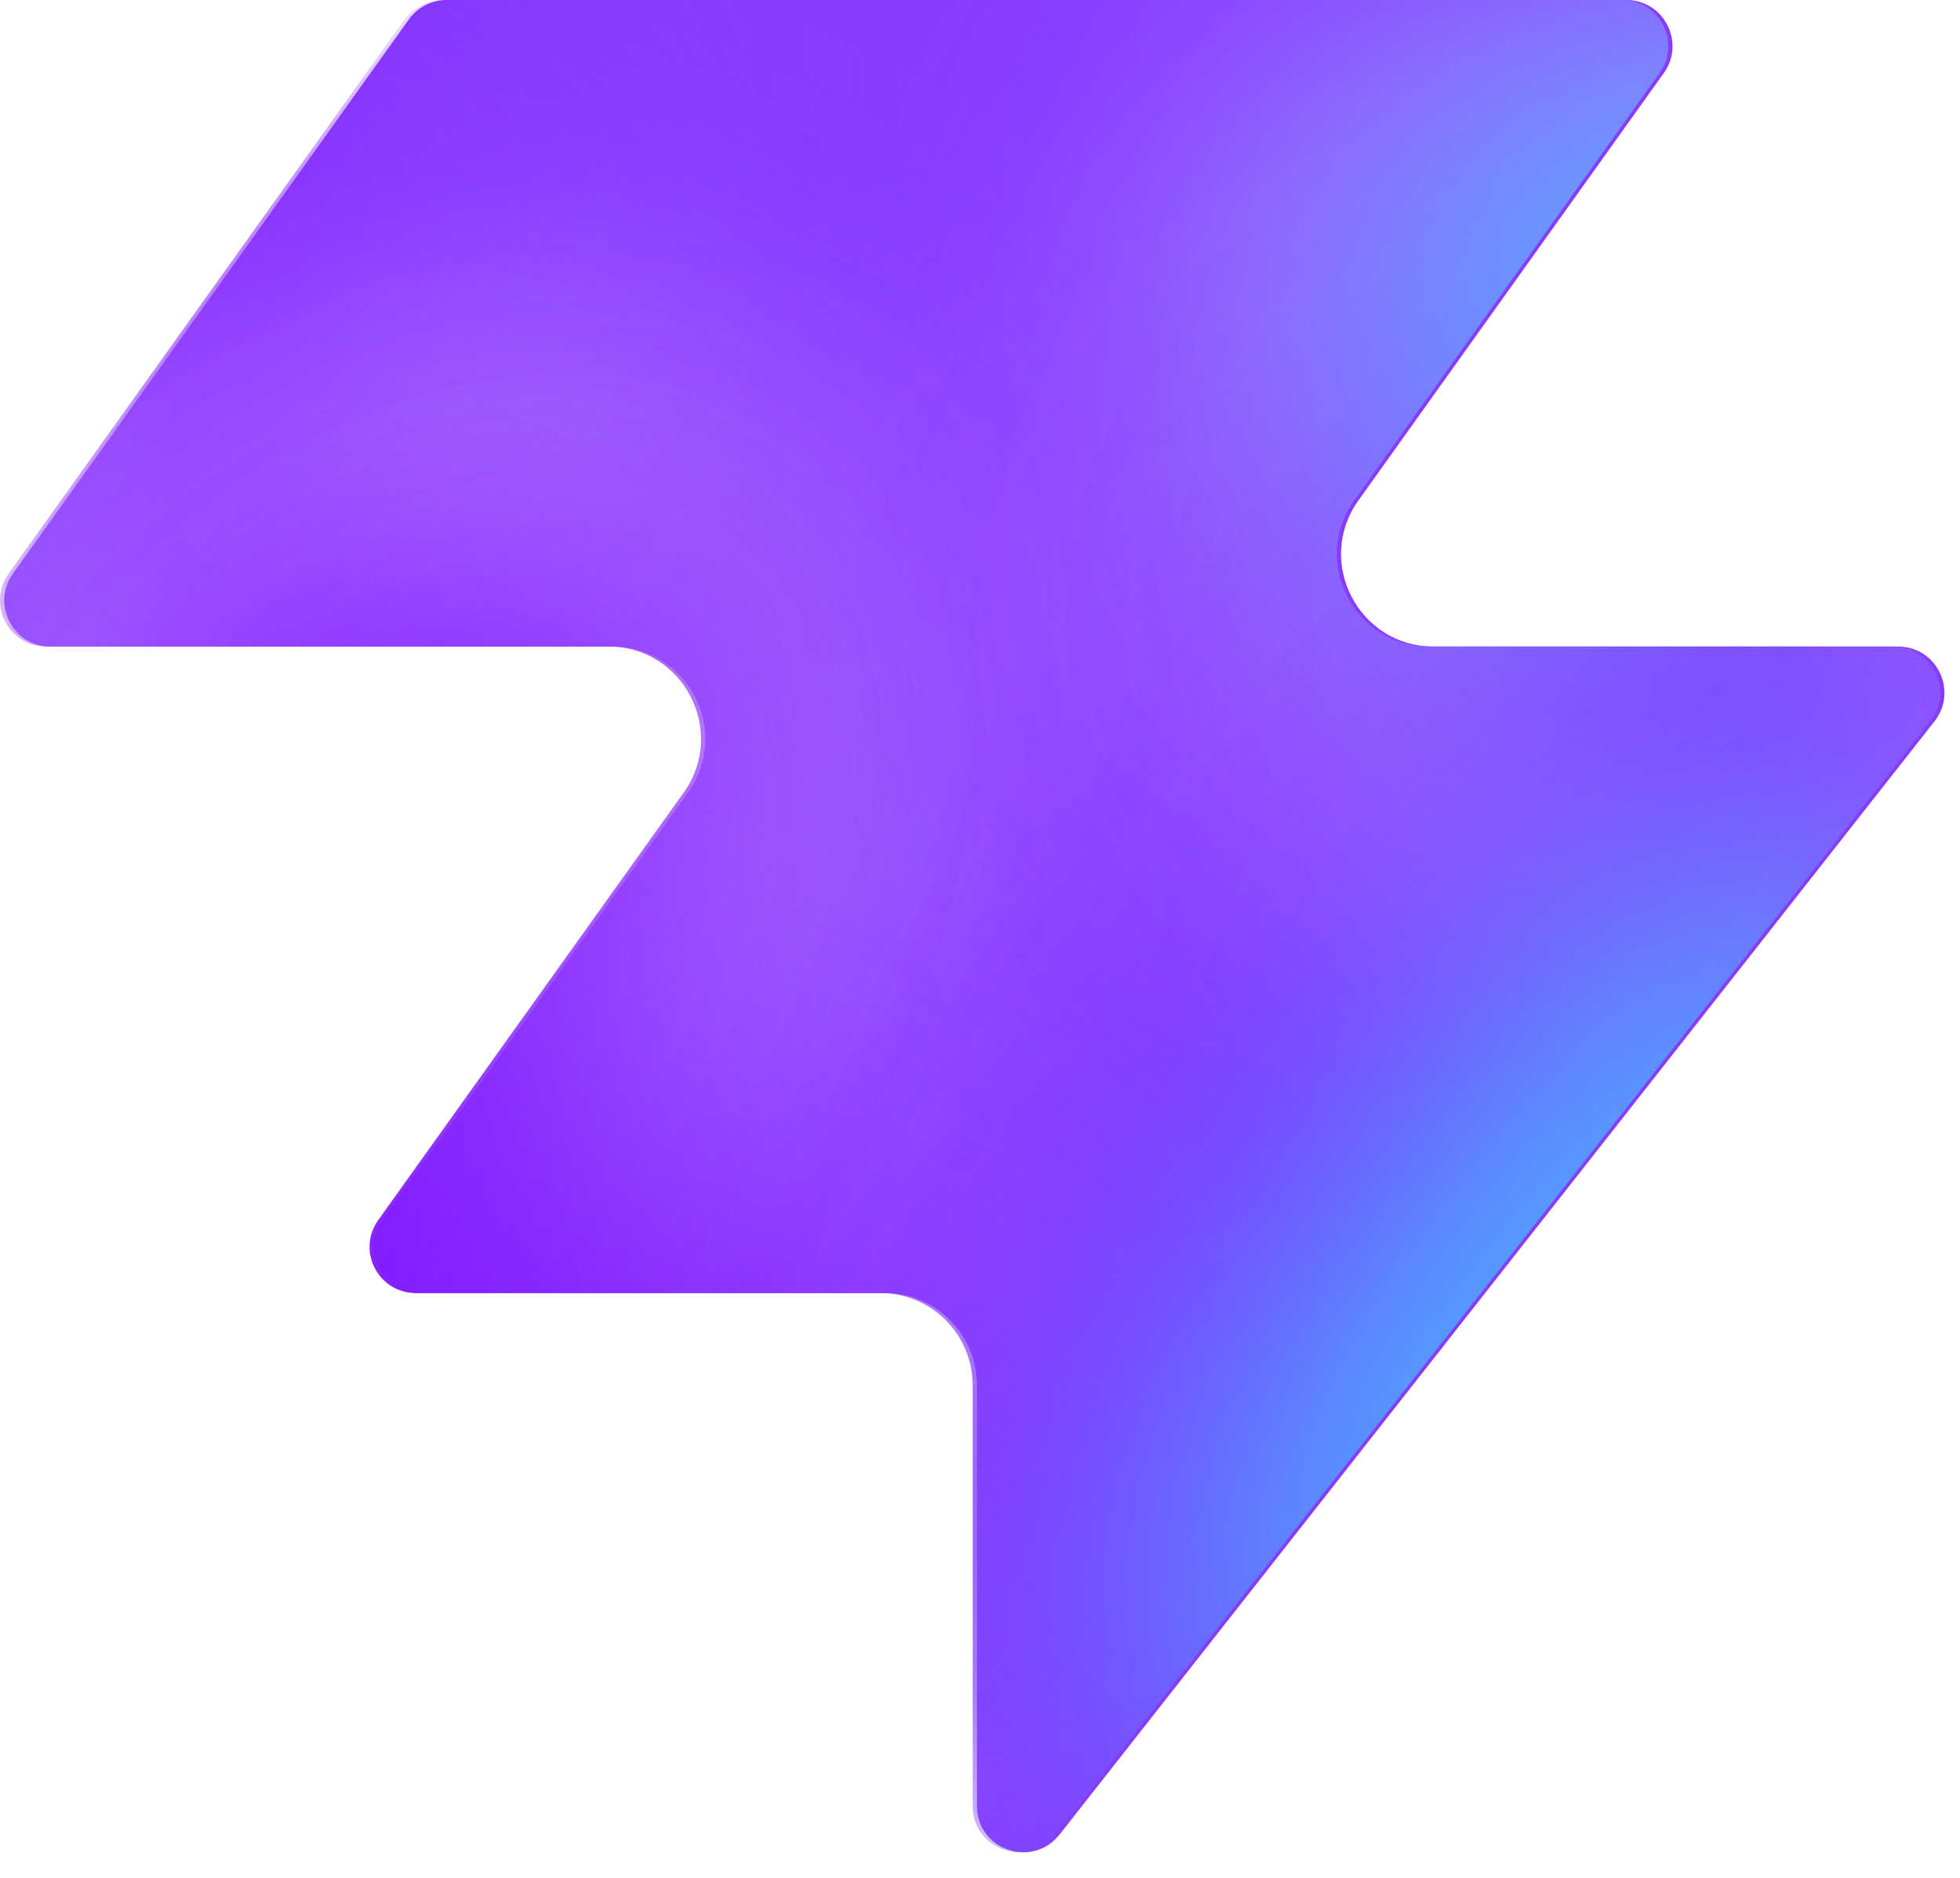
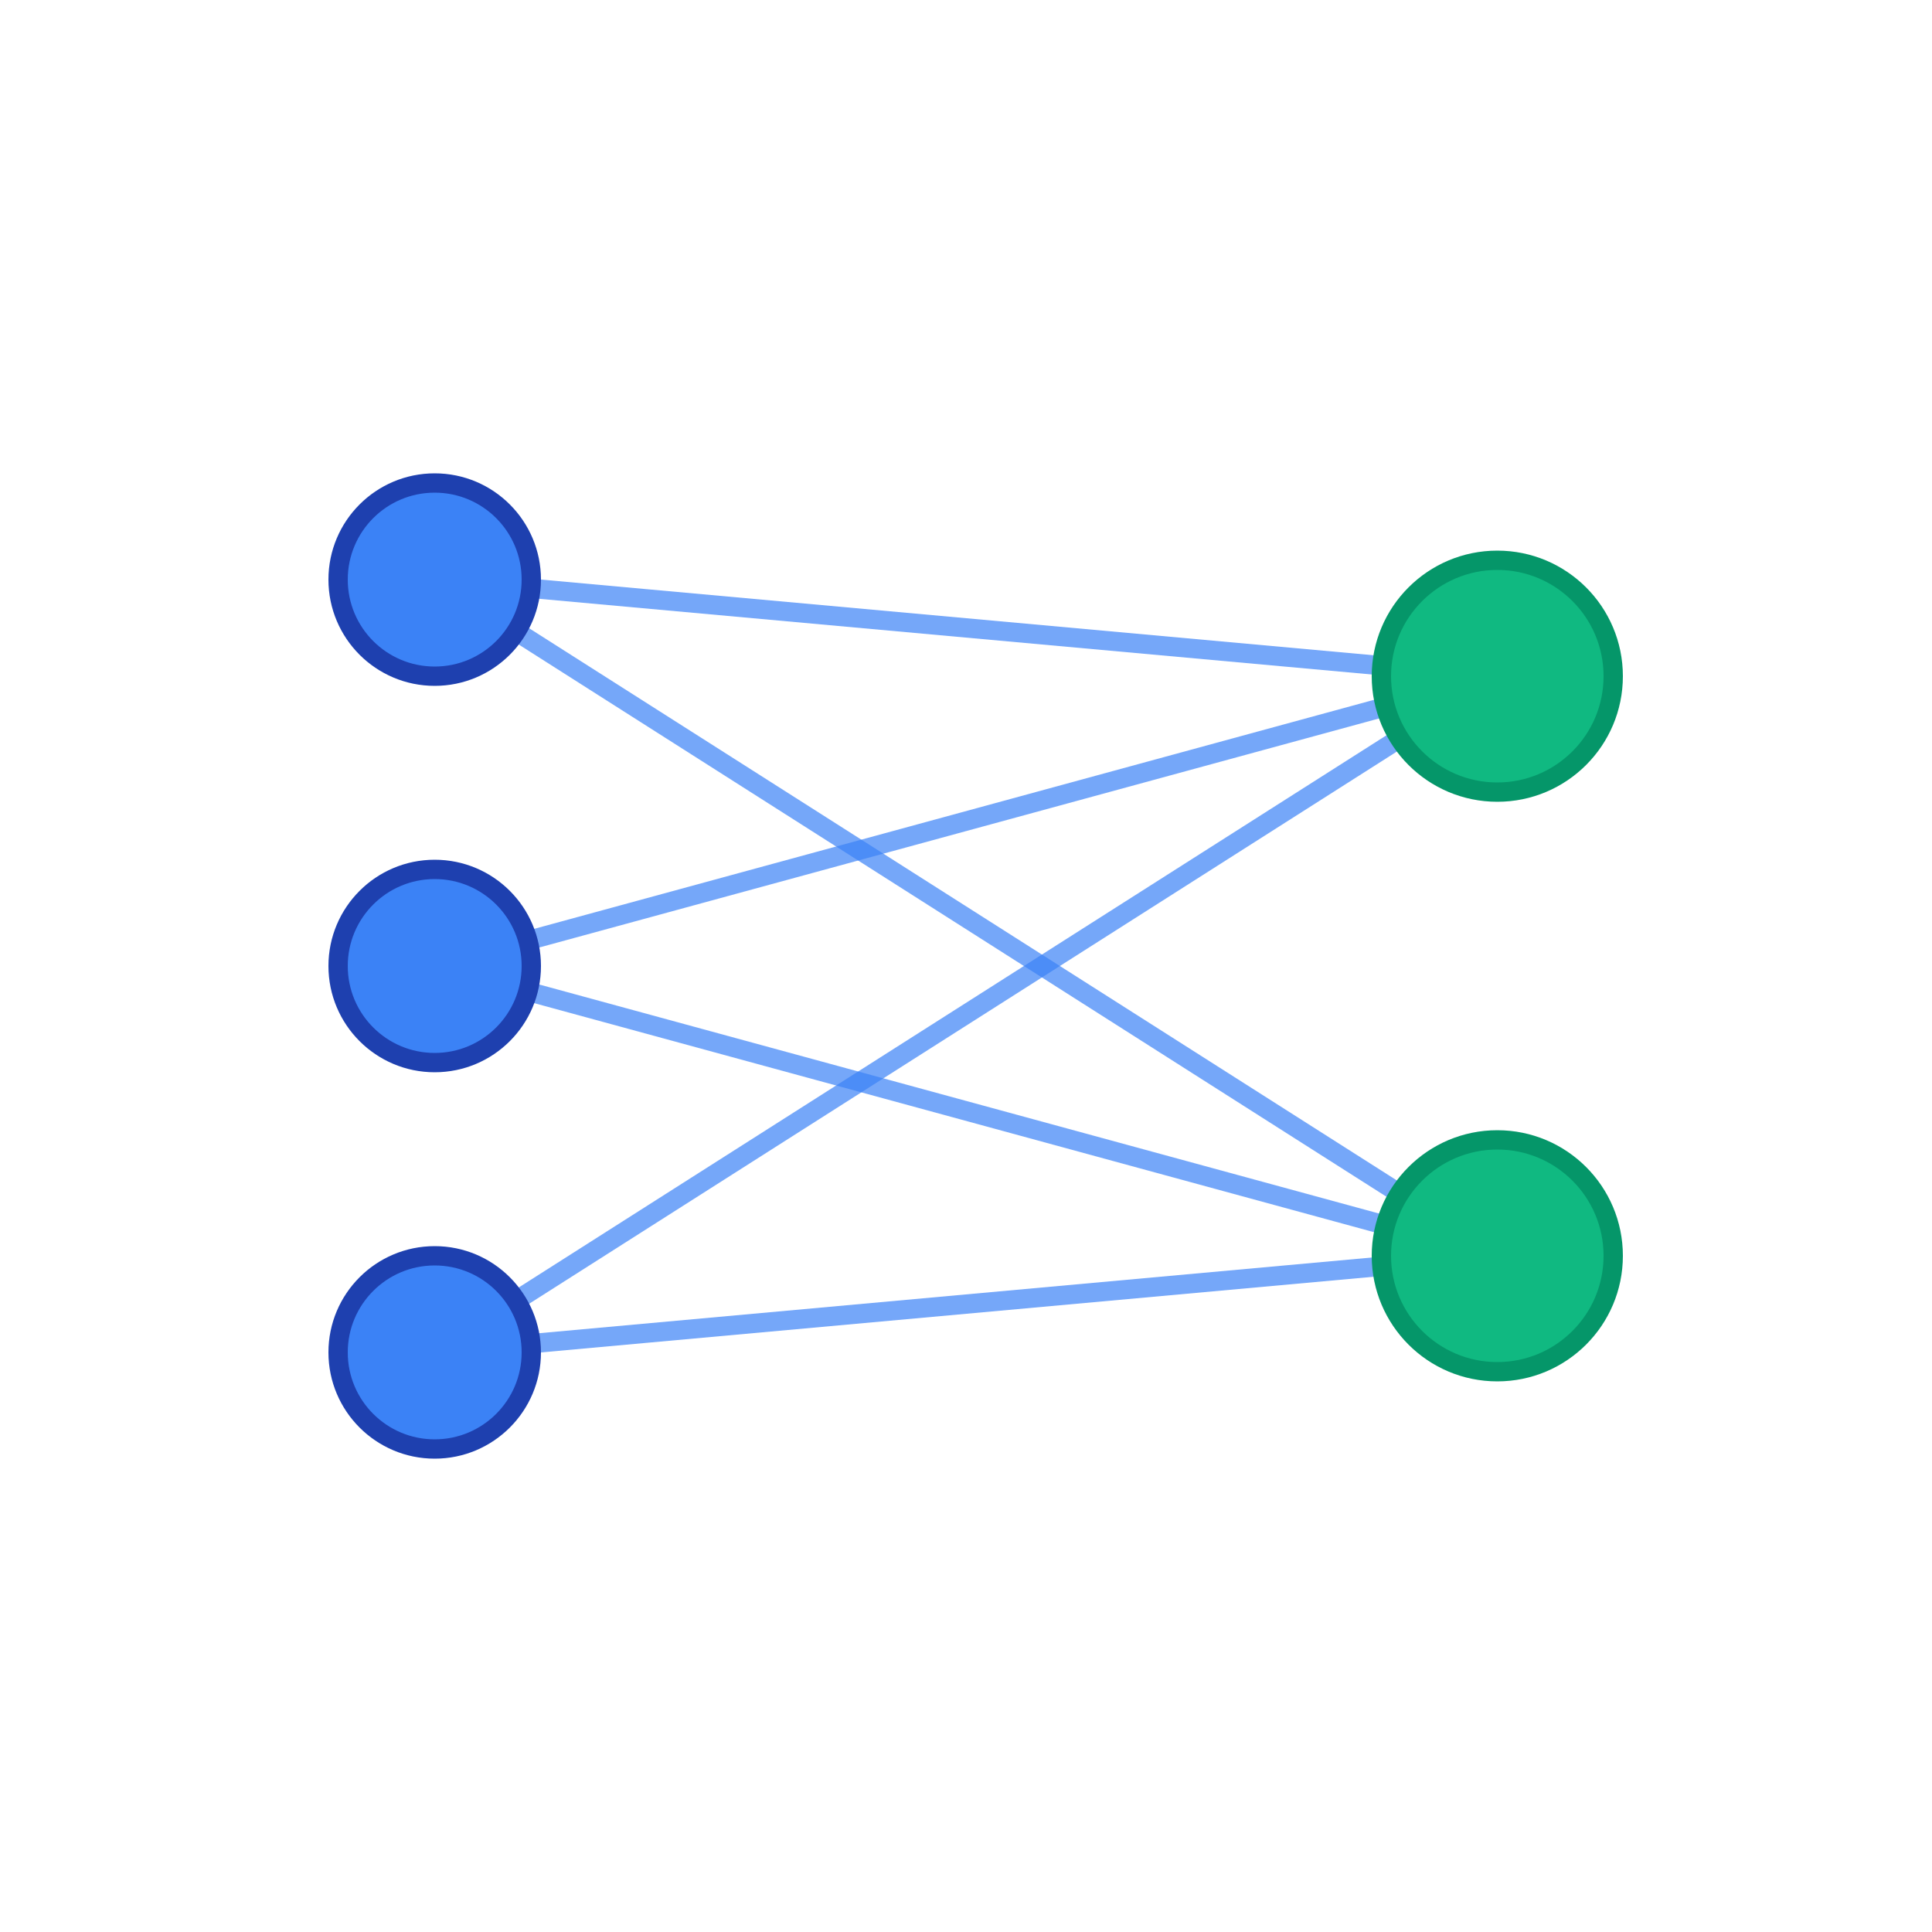
- <svg xmlns="http://www.w3.org/2000/svg" width="48" height="46" fill="none" viewBox="0 0 48 46">
-   <path fill="#863bff" d="M25.946 44.938c-.664.845-2.021.375-2.021-.698V33.937a2.26 2.26 0 0 0-2.262-2.262H10.287c-.92 0-1.456-1.04-.92-1.788l7.48-10.471c1.07-1.497 0-3.578-1.842-3.578H1.237c-.92 0-1.456-1.04-.92-1.788L10.013.474c.214-.297.556-.474.92-.474h28.894c.92 0 1.456 1.04.92 1.788l-7.48 10.471c-1.07 1.498 0 3.579 1.842 3.579h11.377c.943 0 1.473 1.088.89 1.83L25.947 44.94z" style="fill:#863bff;fill:color(display-p3 .525 .23 1);fill-opacity:1" />
-   <mask id="a" width="48" height="46" x="0" y="0" maskUnits="userSpaceOnUse" style="mask-type:alpha">
-     <path fill="#000" d="M25.842 44.938c-.664.844-2.021.375-2.021-.698V33.937a2.26 2.26 0 0 0-2.262-2.262H10.183c-.92 0-1.456-1.04-.92-1.788l7.48-10.471c1.07-1.498 0-3.579-1.842-3.579H1.133c-.92 0-1.456-1.04-.92-1.787L9.91.473c.214-.297.556-.474.92-.474h28.894c.92 0 1.456 1.04.92 1.788l-7.48 10.471c-1.07 1.498 0 3.578 1.842 3.578h11.377c.943 0 1.473 1.088.89 1.832L25.843 44.94z" style="fill:#000;fill-opacity:1" />
-   </mask>
-   <g mask="url(#a)">
-     <g filter="url(#b)">
-       <ellipse cx="5.508" cy="14.704" fill="#ede6ff" rx="5.508" ry="14.704" style="fill:#ede6ff;fill:color(display-p3 .927 .903 1);fill-opacity:1" transform="matrix(.00324 1 1 -.00324 -4.47 31.516)" />
-     </g>
-     <g filter="url(#c)">
-       <ellipse cx="10.399" cy="29.851" fill="#ede6ff" rx="10.399" ry="29.851" style="fill:#ede6ff;fill:color(display-p3 .927 .903 1);fill-opacity:1" transform="matrix(.00324 1 1 -.00324 -39.328 7.883)" />
-     </g>
-     <g filter="url(#d)">
-       <ellipse cx="5.508" cy="30.487" fill="#7e14ff" rx="5.508" ry="30.487" style="fill:#7e14ff;fill:color(display-p3 .492 .077 1);fill-opacity:1" transform="rotate(89.814 -25.913 -14.639)scale(1 -1)" />
-     </g>
-     <g filter="url(#e)">
-       <ellipse cx="5.508" cy="30.599" fill="#7e14ff" rx="5.508" ry="30.599" style="fill:#7e14ff;fill:color(display-p3 .492 .077 1);fill-opacity:1" transform="rotate(89.814 -32.644 -3.334)scale(1 -1)" />
-     </g>
-     <g filter="url(#f)">
-       <ellipse cx="5.508" cy="30.599" fill="#7e14ff" rx="5.508" ry="30.599" style="fill:#7e14ff;fill:color(display-p3 .492 .077 1);fill-opacity:1" transform="matrix(.00324 1 1 -.00324 -34.34 30.47)" />
-     </g>
-     <g filter="url(#g)">
-       <ellipse cx="14.072" cy="22.078" fill="#ede6ff" rx="14.072" ry="22.078" style="fill:#ede6ff;fill:color(display-p3 .927 .903 1);fill-opacity:1" transform="rotate(93.35 24.506 48.493)scale(-1 1)" />
-     </g>
-     <g filter="url(#h)">
-       <ellipse cx="3.47" cy="21.501" fill="#7e14ff" rx="3.47" ry="21.501" style="fill:#7e14ff;fill:color(display-p3 .492 .077 1);fill-opacity:1" transform="rotate(89.009 28.708 47.59)scale(-1 1)" />
-     </g>
-     <g filter="url(#i)">
-       <ellipse cx="3.47" cy="21.501" fill="#7e14ff" rx="3.47" ry="21.501" style="fill:#7e14ff;fill:color(display-p3 .492 .077 1);fill-opacity:1" transform="rotate(89.009 28.708 47.59)scale(-1 1)" />
-     </g>
-     <g filter="url(#j)">
-       <ellipse cx=".387" cy="8.972" fill="#7e14ff" rx="4.407" ry="29.108" style="fill:#7e14ff;fill:color(display-p3 .492 .077 1);fill-opacity:1" transform="rotate(39.51 .387 8.972)" />
-     </g>
-     <g filter="url(#k)">
-       <ellipse cx="47.523" cy="-6.092" fill="#7e14ff" rx="4.407" ry="29.108" style="fill:#7e14ff;fill:color(display-p3 .492 .077 1);fill-opacity:1" transform="rotate(37.892 47.523 -6.092)" />
-     </g>
-     <g filter="url(#l)">
-       <ellipse cx="41.412" cy="6.333" fill="#47bfff" rx="5.971" ry="9.665" style="fill:#47bfff;fill:color(display-p3 .28 .748 1);fill-opacity:1" transform="rotate(37.892 41.412 6.333)" />
-     </g>
-     <g filter="url(#m)">
-       <ellipse cx="-1.879" cy="38.332" fill="#7e14ff" rx="4.407" ry="29.108" style="fill:#7e14ff;fill:color(display-p3 .492 .077 1);fill-opacity:1" transform="rotate(37.892 -1.88 38.332)" />
-     </g>
-     <g filter="url(#n)">
-       <ellipse cx="-1.879" cy="38.332" fill="#7e14ff" rx="4.407" ry="29.108" style="fill:#7e14ff;fill:color(display-p3 .492 .077 1);fill-opacity:1" transform="rotate(37.892 -1.88 38.332)" />
-     </g>
-     <g filter="url(#o)">
-       <ellipse cx="35.651" cy="29.907" fill="#7e14ff" rx="4.407" ry="29.108" style="fill:#7e14ff;fill:color(display-p3 .492 .077 1);fill-opacity:1" transform="rotate(37.892 35.651 29.907)" />
-     </g>
-     <g filter="url(#p)">
-       <ellipse cx="38.418" cy="32.4" fill="#47bfff" rx="5.971" ry="15.297" style="fill:#47bfff;fill:color(display-p3 .28 .748 1);fill-opacity:1" transform="rotate(37.892 38.418 32.4)" />
-     </g>
-   </g>
-   <defs>
-     <filter id="b" width="60.045" height="41.654" x="-19.77" y="16.149" color-interpolation-filters="sRGB" filterUnits="userSpaceOnUse">
-       <feFlood flood-opacity="0" result="BackgroundImageFix" />
-       <feBlend in="SourceGraphic" in2="BackgroundImageFix" result="shape" />
-       <feGaussianBlur result="effect1_foregroundBlur_2002_17158" stdDeviation="7.659" />
-     </filter>
-     <filter id="c" width="90.34" height="51.437" x="-54.613" y="-7.533" color-interpolation-filters="sRGB" filterUnits="userSpaceOnUse">
-       <feFlood flood-opacity="0" result="BackgroundImageFix" />
-       <feBlend in="SourceGraphic" in2="BackgroundImageFix" result="shape" />
-       <feGaussianBlur result="effect1_foregroundBlur_2002_17158" stdDeviation="7.659" />
-     </filter>
-     <filter id="d" width="79.355" height="29.4" x="-49.64" y="2.03" color-interpolation-filters="sRGB" filterUnits="userSpaceOnUse">
-       <feFlood flood-opacity="0" result="BackgroundImageFix" />
-       <feBlend in="SourceGraphic" in2="BackgroundImageFix" result="shape" />
-       <feGaussianBlur result="effect1_foregroundBlur_2002_17158" stdDeviation="4.596" />
-     </filter>
-     <filter id="e" width="79.579" height="29.4" x="-45.045" y="20.029" color-interpolation-filters="sRGB" filterUnits="userSpaceOnUse">
-       <feFlood flood-opacity="0" result="BackgroundImageFix" />
-       <feBlend in="SourceGraphic" in2="BackgroundImageFix" result="shape" />
-       <feGaussianBlur result="effect1_foregroundBlur_2002_17158" stdDeviation="4.596" />
-     </filter>
-     <filter id="f" width="79.579" height="29.4" x="-43.513" y="21.178" color-interpolation-filters="sRGB" filterUnits="userSpaceOnUse">
-       <feFlood flood-opacity="0" result="BackgroundImageFix" />
-       <feBlend in="SourceGraphic" in2="BackgroundImageFix" result="shape" />
-       <feGaussianBlur result="effect1_foregroundBlur_2002_17158" stdDeviation="4.596" />
-     </filter>
-     <filter id="g" width="74.749" height="58.852" x="15.756" y="-17.901" color-interpolation-filters="sRGB" filterUnits="userSpaceOnUse">
-       <feFlood flood-opacity="0" result="BackgroundImageFix" />
-       <feBlend in="SourceGraphic" in2="BackgroundImageFix" result="shape" />
-       <feGaussianBlur result="effect1_foregroundBlur_2002_17158" stdDeviation="7.659" />
-     </filter>
-     <filter id="h" width="61.377" height="25.362" x="23.548" y="2.284" color-interpolation-filters="sRGB" filterUnits="userSpaceOnUse">
-       <feFlood flood-opacity="0" result="BackgroundImageFix" />
-       <feBlend in="SourceGraphic" in2="BackgroundImageFix" result="shape" />
-       <feGaussianBlur result="effect1_foregroundBlur_2002_17158" stdDeviation="4.596" />
-     </filter>
-     <filter id="i" width="61.377" height="25.362" x="23.548" y="2.284" color-interpolation-filters="sRGB" filterUnits="userSpaceOnUse">
-       <feFlood flood-opacity="0" result="BackgroundImageFix" />
-       <feBlend in="SourceGraphic" in2="BackgroundImageFix" result="shape" />
-       <feGaussianBlur result="effect1_foregroundBlur_2002_17158" stdDeviation="4.596" />
-     </filter>
-     <filter id="j" width="56.045" height="63.649" x="-27.636" y="-22.853" color-interpolation-filters="sRGB" filterUnits="userSpaceOnUse">
-       <feFlood flood-opacity="0" result="BackgroundImageFix" />
-       <feBlend in="SourceGraphic" in2="BackgroundImageFix" result="shape" />
-       <feGaussianBlur result="effect1_foregroundBlur_2002_17158" stdDeviation="4.596" />
-     </filter>
-     <filter id="k" width="54.814" height="64.646" x="20.116" y="-38.415" color-interpolation-filters="sRGB" filterUnits="userSpaceOnUse">
-       <feFlood flood-opacity="0" result="BackgroundImageFix" />
-       <feBlend in="SourceGraphic" in2="BackgroundImageFix" result="shape" />
-       <feGaussianBlur result="effect1_foregroundBlur_2002_17158" stdDeviation="4.596" />
-     </filter>
-     <filter id="l" width="33.541" height="35.313" x="24.641" y="-11.323" color-interpolation-filters="sRGB" filterUnits="userSpaceOnUse">
-       <feFlood flood-opacity="0" result="BackgroundImageFix" />
-       <feBlend in="SourceGraphic" in2="BackgroundImageFix" result="shape" />
-       <feGaussianBlur result="effect1_foregroundBlur_2002_17158" stdDeviation="4.596" />
-     </filter>
-     <filter id="m" width="54.814" height="64.646" x="-29.286" y="6.009" color-interpolation-filters="sRGB" filterUnits="userSpaceOnUse">
-       <feFlood flood-opacity="0" result="BackgroundImageFix" />
-       <feBlend in="SourceGraphic" in2="BackgroundImageFix" result="shape" />
-       <feGaussianBlur result="effect1_foregroundBlur_2002_17158" stdDeviation="4.596" />
-     </filter>
-     <filter id="n" width="54.814" height="64.646" x="-29.286" y="6.009" color-interpolation-filters="sRGB" filterUnits="userSpaceOnUse">
-       <feFlood flood-opacity="0" result="BackgroundImageFix" />
-       <feBlend in="SourceGraphic" in2="BackgroundImageFix" result="shape" />
-       <feGaussianBlur result="effect1_foregroundBlur_2002_17158" stdDeviation="4.596" />
-     </filter>
-     <filter id="o" width="54.814" height="64.646" x="8.244" y="-2.416" color-interpolation-filters="sRGB" filterUnits="userSpaceOnUse">
-       <feFlood flood-opacity="0" result="BackgroundImageFix" />
-       <feBlend in="SourceGraphic" in2="BackgroundImageFix" result="shape" />
-       <feGaussianBlur result="effect1_foregroundBlur_2002_17158" stdDeviation="4.596" />
-     </filter>
-     <filter id="p" width="39.409" height="43.623" x="18.713" y="10.588" color-interpolation-filters="sRGB" filterUnits="userSpaceOnUse">
-       <feFlood flood-opacity="0" result="BackgroundImageFix" />
-       <feBlend in="SourceGraphic" in2="BackgroundImageFix" result="shape" />
-       <feGaussianBlur result="effect1_foregroundBlur_2002_17158" stdDeviation="4.596" />
-     </filter>
-   </defs>
+ <svg xmlns="http://www.w3.org/2000/svg" viewBox="0 0 200 200">
+   <rect width="200" height="200" fill="none" />
+   <line x1="45" y1="60" x2="155" y2="70" stroke="#3B82F6" stroke-width="2" opacity="0.7" />
+   <line x1="45" y1="60" x2="155" y2="130" stroke="#3B82F6" stroke-width="2" opacity="0.7" />
+   <line x1="45" y1="100" x2="155" y2="70" stroke="#3B82F6" stroke-width="2" opacity="0.7" />
+   <line x1="45" y1="100" x2="155" y2="130" stroke="#3B82F6" stroke-width="2" opacity="0.7" />
+   <line x1="45" y1="140" x2="155" y2="70" stroke="#3B82F6" stroke-width="2" opacity="0.7" />
+   <line x1="45" y1="140" x2="155" y2="130" stroke="#3B82F6" stroke-width="2" opacity="0.7" />
+   <circle cx="45" cy="60" r="10" fill="#3B82F6" stroke="#1E40AF" stroke-width="2" />
+   <circle cx="45" cy="100" r="10" fill="#3B82F6" stroke="#1E40AF" stroke-width="2" />
+   <circle cx="45" cy="140" r="10" fill="#3B82F6" stroke="#1E40AF" stroke-width="2" />
+   <circle cx="155" cy="70" r="12" fill="#10B981" stroke="#059669" stroke-width="2" />
+   <circle cx="155" cy="130" r="12" fill="#10B981" stroke="#059669" stroke-width="2" />
</svg>
